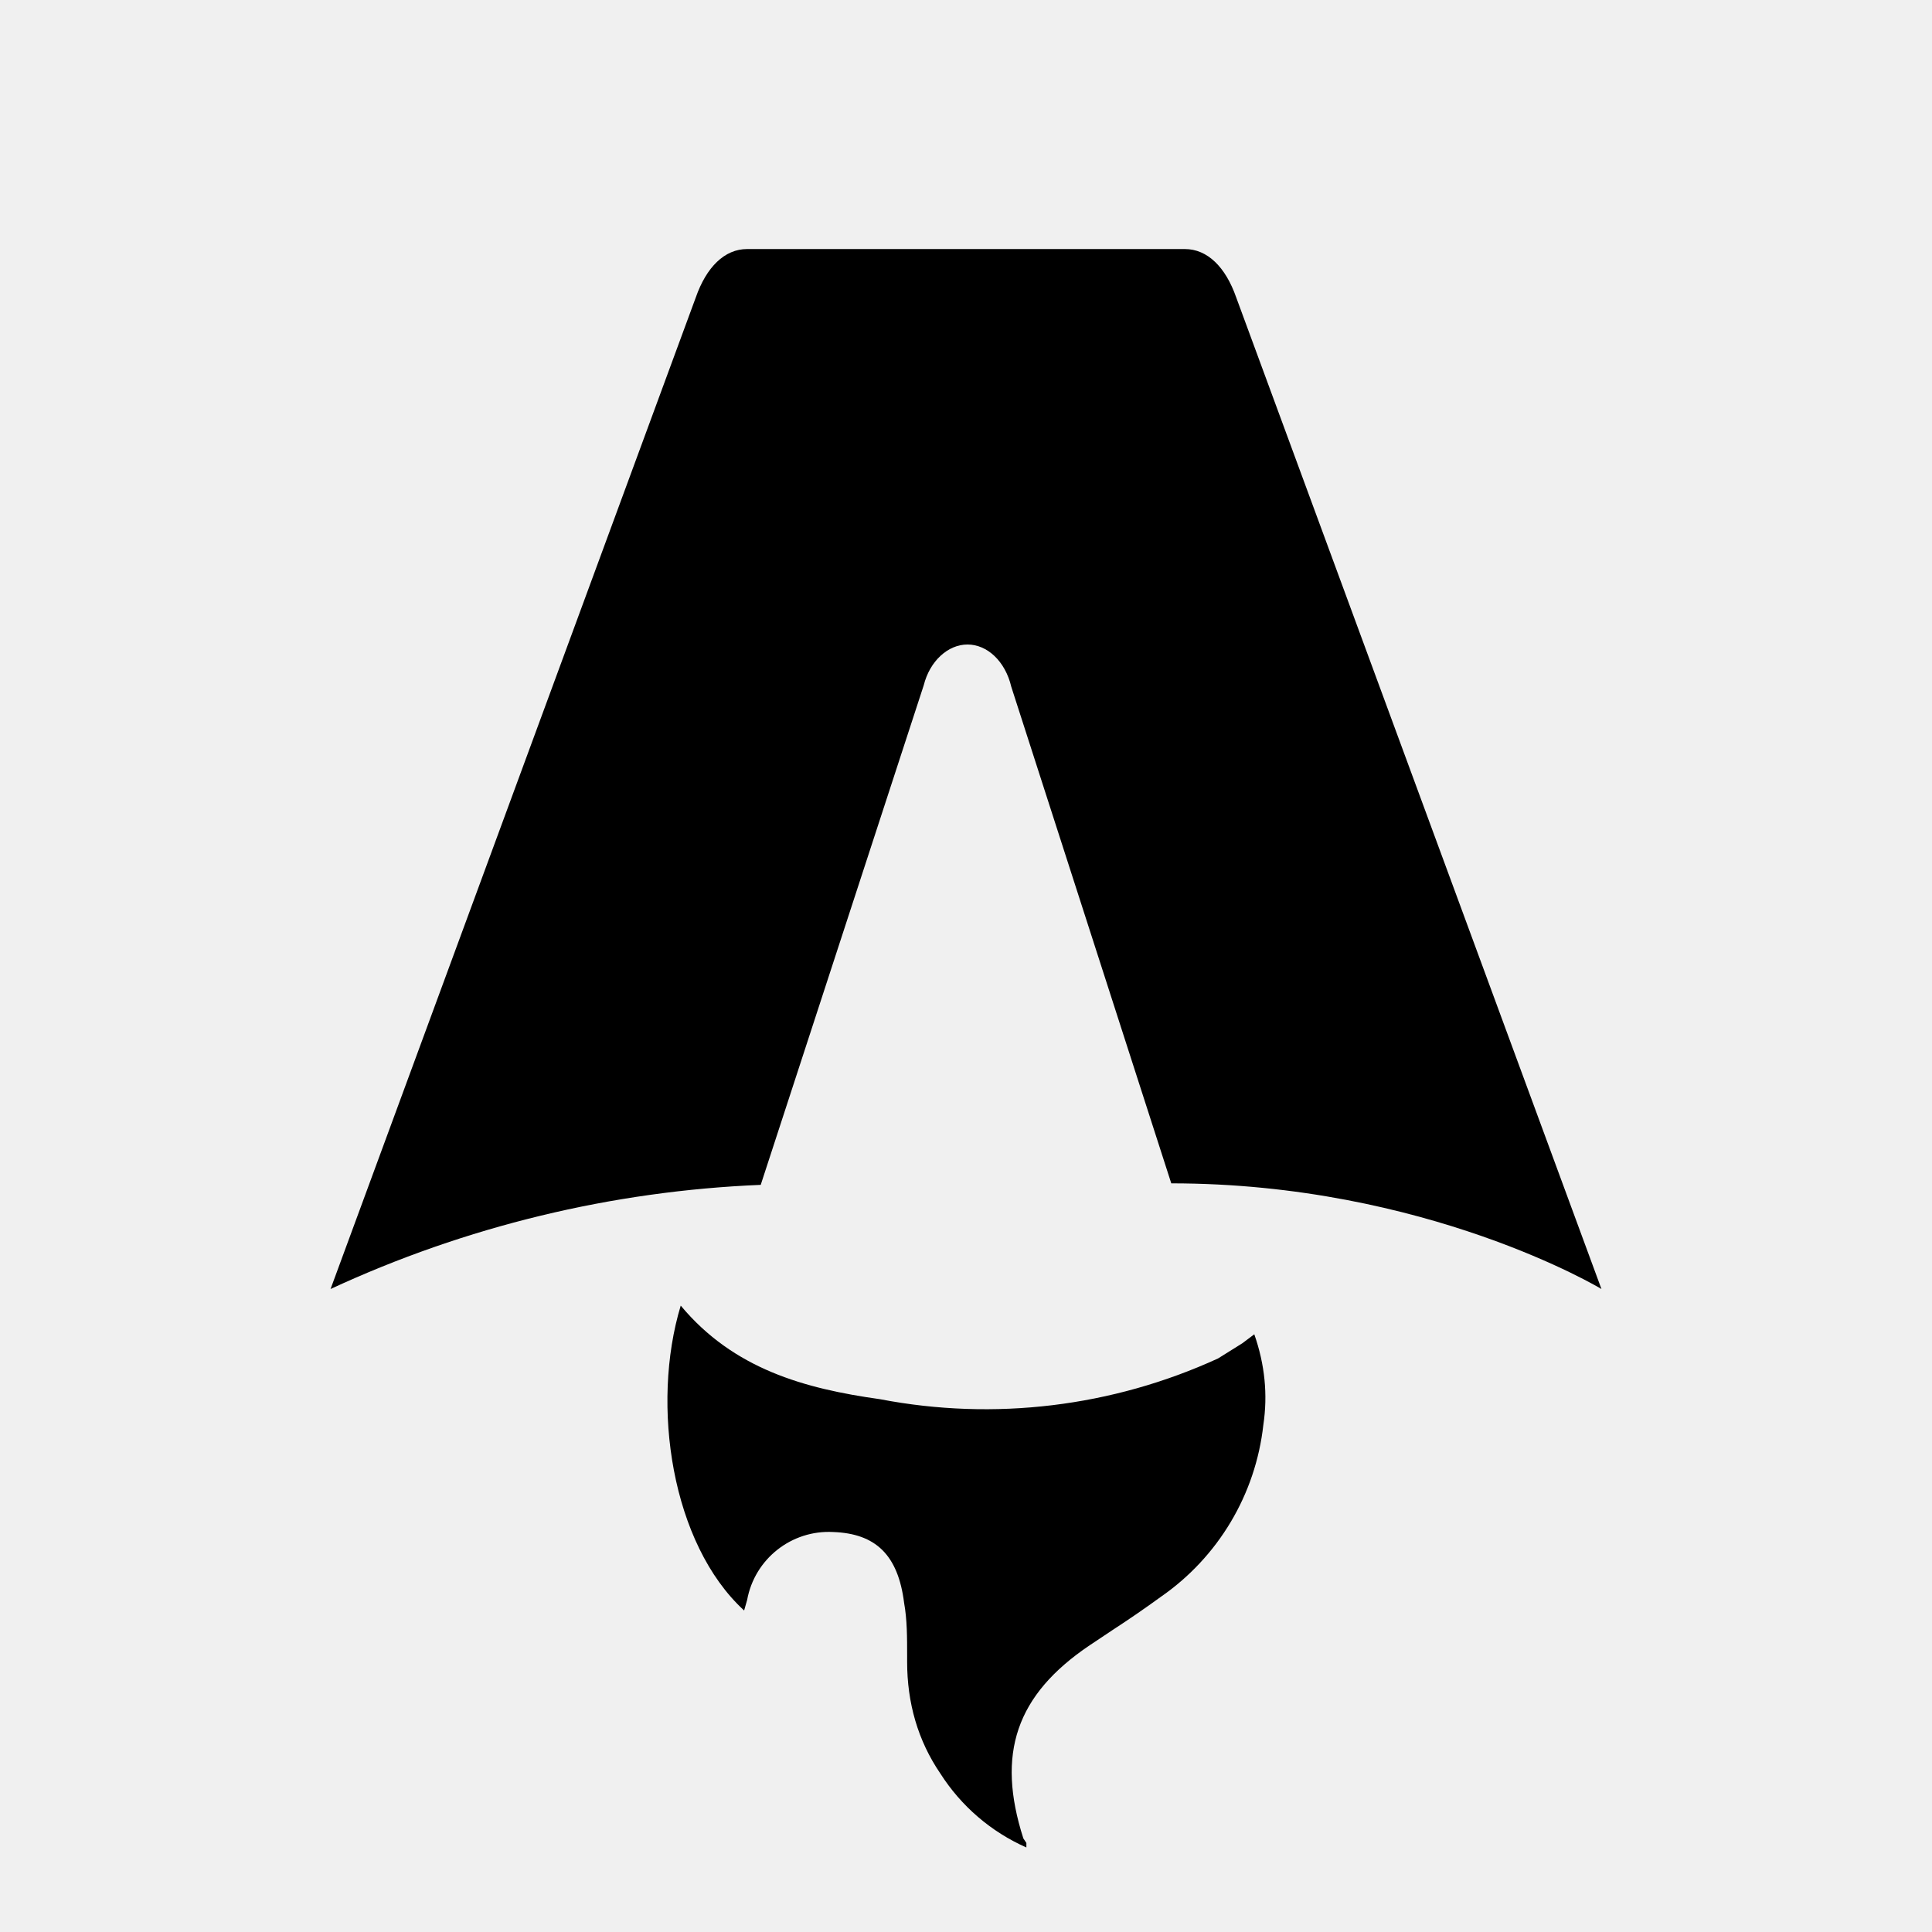
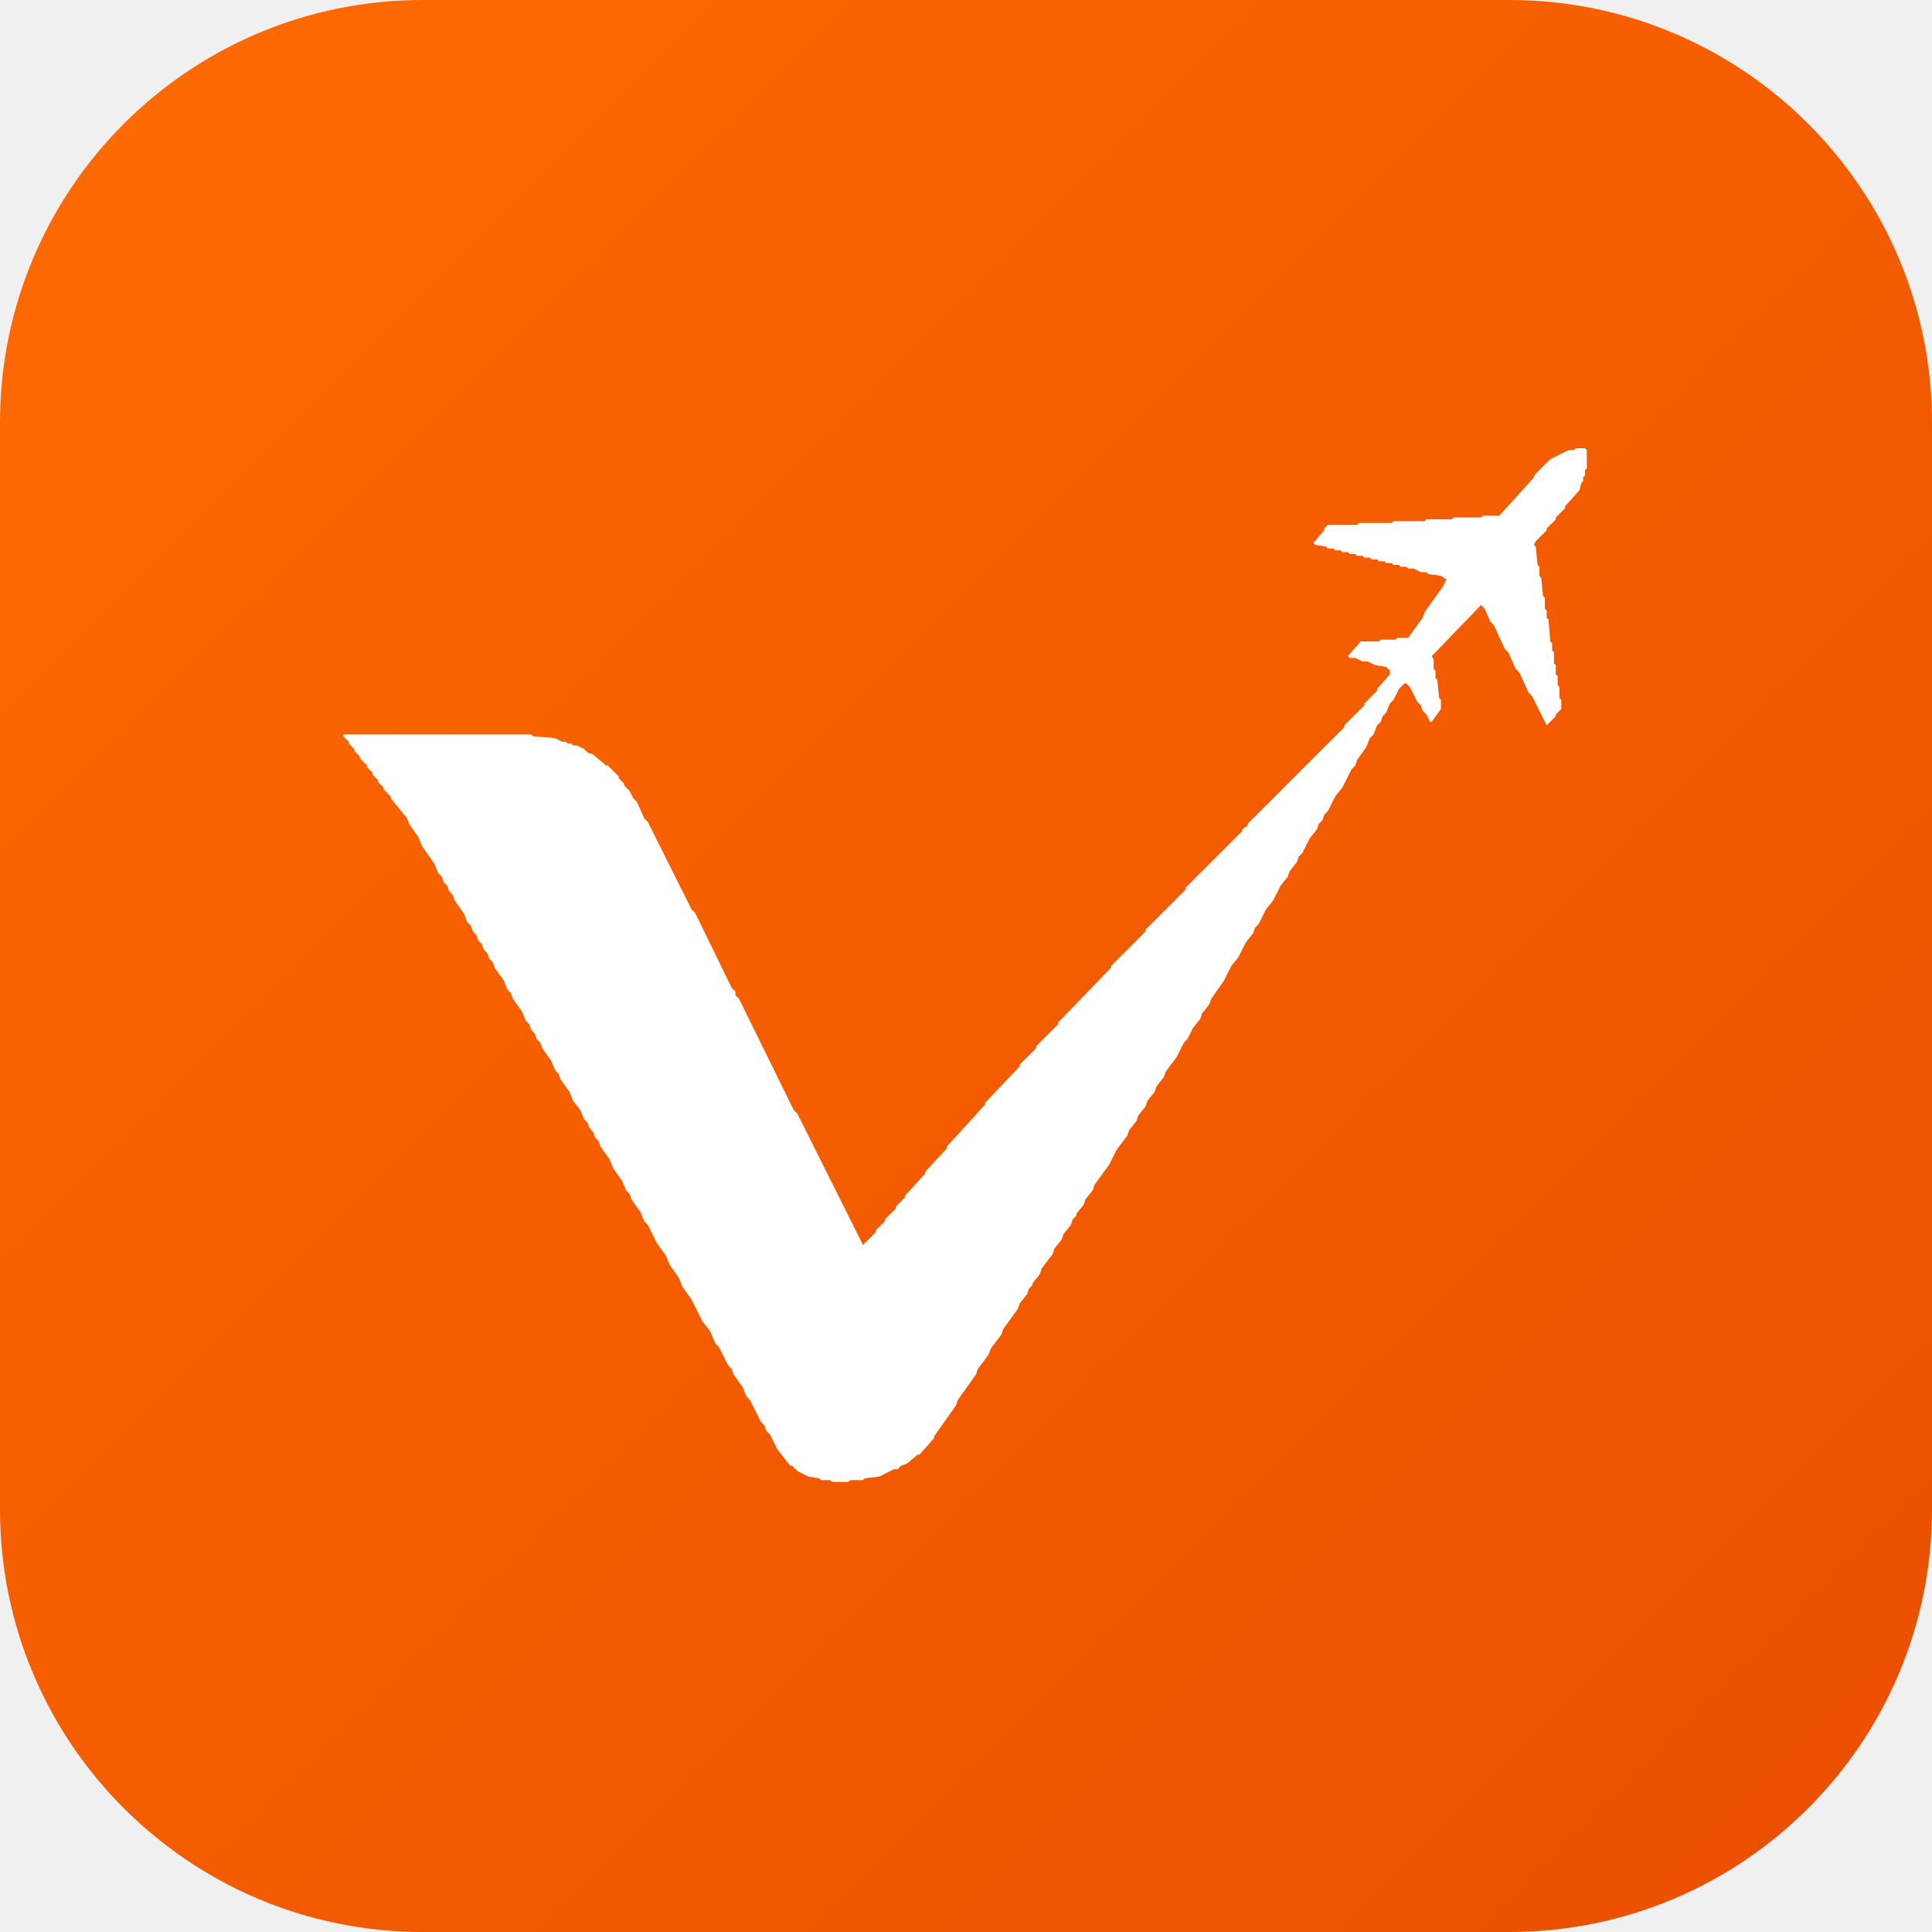
- <svg xmlns="http://www.w3.org/2000/svg" fill="none" viewBox="0 0 128 128">
-   <path d="M50.4 78.5a75.1 75.1 0 0 0-28.5 6.9l24.2-65.7c.7-2 1.9-3.2 3.4-3.2h29c1.5 0 2.7 1.2 3.4 3.2l24.2 65.7s-11.6-7-28.5-7L67 45.5c-.4-1.7-1.6-2.8-2.9-2.8-1.3 0-2.5 1.1-2.9 2.7L50.4 78.5Zm-1.1 28.2Zm-4.2-20.2c-2 6.6-.6 15.8 4.2 20.2a17.5 17.5 0 0 1 .2-.7 5.5 5.5 0 0 1 5.7-4.5c2.8.1 4.3 1.5 4.7 4.7.2 1.1.2 2.3.2 3.5v.4c0 2.7.7 5.2 2.2 7.4a13 13 0 0 0 5.7 4.9v-.3l-.2-.3c-1.8-5.6-.5-9.5 4.4-12.8l1.5-1a73 73 0 0 0 3.2-2.2 16 16 0 0 0 6.8-11.4c.3-2 .1-4-.6-6l-.8.6-1.6 1a37 37 0 0 1-22.4 2.7c-5-.7-9.7-2-13.2-6.2Z" />
-   <style>
-         path { fill: #000; }
-         @media (prefers-color-scheme: dark) {
-             path { fill: #FFF; }
-         }
-     </style>
+ <svg xmlns="http://www.w3.org/2000/svg" viewBox="0 0 512 512" width="100%" height="100%">
+   <defs>
+     <linearGradient id="viralyGrad" x1="0%" y1="0%" x2="100%" y2="100%">
+       <stop offset="0%" stop-color="#FF6B00" />
+       <stop offset="100%" stop-color="#EA4E00" />
+     </linearGradient>
+   </defs>
+   <rect width="512" height="512" rx="112" fill="url(#viralyGrad)" />
+   <path d="M420.03 118.78 L417.62 118.78 L417.13 119.27 L415.69 119.27 L410.85 121.68 L406.51 126.03 L406.51 126.51 L397.33 136.66 L392.98 136.66 L392.49 137.14 L385.25 137.14 L384.76 137.63 L378.00 137.63 L377.52 138.11 L369.30 138.11 L368.82 138.59 L360.12 138.59 L359.64 139.07 L351.91 139.07 L350.94 140.04 L350.94 140.52 L348.04 143.91 L348.53 144.39 L351.42 144.87 L351.91 145.36 L353.36 145.36 L353.84 145.84 L355.29 145.84 L355.77 146.32 L357.22 146.32 L357.71 146.81 L359.16 146.81 L359.64 147.29 L361.09 147.29 L361.57 147.77 L363.02 147.77 L363.50 148.25 L364.95 148.25 L365.44 148.74 L366.89 148.74 L367.37 149.22 L368.82 149.22 L369.30 149.70 L370.75 149.70 L371.23 150.19 L372.68 150.19 L373.17 150.67 L374.62 150.67 L376.55 151.64 L378.00 151.64 L378.48 152.12 L381.86 152.60 L383.31 153.57 L382.35 155.50 L377.52 162.27 L377.03 163.72 L373.17 169.03 L370.27 169.03 L369.78 169.51 L365.92 169.51 L365.44 170.00 L360.60 170.00 L357.22 173.86 L357.71 174.35 L359.16 174.35 L361.09 175.31 L362.54 175.31 L364.47 176.28 L367.37 176.76 L368.34 177.73 L368.34 178.69 L364.95 182.56 L364.95 183.04 L361.57 186.42 L361.57 186.91 L356.26 192.22 L356.26 192.71 L330.65 218.31 L330.65 218.80 L329.20 219.76 L329.20 220.25 L314.22 235.22 L314.22 235.71 L303.59 246.34 L303.59 246.82 L294.41 256.00 L294.41 256.48 L280.40 270.98 L280.40 271.46 L274.60 277.26 L274.60 277.74 L270.25 282.09 L270.25 282.57 L261.07 292.24 L261.07 292.72 L250.93 303.83 L250.93 304.32 L245.13 310.60 L245.13 311.08 L239.81 316.88 L239.81 317.36 L237.40 319.78 L237.40 320.26 L234.50 323.16 L234.50 323.64 L232.08 326.06 L232.08 326.54 L228.70 329.92 L211.31 295.14 L210.34 294.17 L195.85 264.70 L194.88 263.73 L194.88 262.76 L193.91 261.80 L184.25 241.99 L183.28 241.02 L171.69 217.83 L170.72 216.86 L168.79 212.52 L167.82 211.55 L166.86 209.62 L165.41 208.17 L165.41 207.68 L163.96 206.23 L163.96 205.75 L161.06 202.85 L160.58 202.85 L157.19 199.95 L155.74 199.47 L154.78 198.50 L152.84 197.54 L151.88 197.54 L151.40 197.05 L150.43 197.05 L149.95 196.57 L148.98 196.57 L147.05 195.60 L141.25 195.12 L140.77 194.64 L91.00 194.64 L91.00 195.12 L92.45 196.57 L92.45 197.05 L93.90 198.50 L93.90 198.99 L95.35 200.44 L95.35 200.92 L97.28 202.85 L97.28 203.34 L98.73 204.78 L98.73 205.27 L100.18 206.72 L100.18 207.20 L101.63 208.65 L101.63 209.13 L103.56 211.07 L103.56 211.55 L107.91 216.86 L108.39 218.31 L110.81 221.70 L111.78 224.11 L115.16 228.94 L116.12 231.36 L117.09 232.33 L117.57 233.77 L118.54 234.74 L119.02 236.19 L119.99 237.16 L120.47 238.61 L122.89 241.99 L123.86 244.40 L124.82 245.37 L125.30 246.82 L126.27 247.79 L126.75 249.24 L127.72 250.20 L128.20 251.65 L129.17 252.62 L129.65 254.07 L130.62 255.03 L131.10 256.48 L133.52 259.87 L134.48 262.28 L135.45 263.25 L135.93 264.70 L138.35 268.08 L139.32 270.49 L140.28 271.46 L140.77 272.91 L141.73 273.88 L142.22 275.33 L143.18 276.29 L143.66 277.74 L146.08 281.12 L147.05 283.54 L148.01 284.51 L148.50 285.96 L150.91 289.34 L151.88 291.75 L153.81 294.17 L154.78 296.59 L155.74 297.55 L156.23 299.00 L157.19 299.97 L157.68 301.42 L158.64 302.38 L159.13 303.83 L161.54 307.22 L162.51 309.63 L164.92 313.01 L165.89 315.43 L166.86 316.40 L167.34 317.84 L169.76 321.23 L170.72 323.64 L171.69 324.61 L174.10 329.44 L176.52 332.82 L177.49 335.24 L179.90 338.62 L180.87 341.04 L183.28 344.42 L186.18 350.22 L188.12 352.63 L189.57 356.01 L190.53 356.98 L192.95 361.81 L193.91 362.78 L194.40 364.23 L196.81 367.61 L197.78 370.03 L198.75 370.99 L201.64 376.79 L202.61 377.76 L203.09 379.21 L204.06 380.17 L205.99 384.04 L209.37 388.39 L209.86 388.39 L211.31 389.84 L214.21 391.29 L217.11 391.77 L217.59 392.25 L220.00 392.25 L220.49 392.73 L224.84 392.73 L225.32 392.25 L228.70 392.25 L229.18 391.77 L233.05 391.29 L236.92 389.35 L237.88 389.35 L238.85 388.39 L240.30 387.90 L243.20 385.49 L243.68 385.49 L247.54 381.14 L247.54 380.66 L253.34 372.44 L253.83 370.99 L258.66 364.23 L259.14 362.78 L262.04 358.91 L262.52 357.46 L265.42 353.60 L265.90 352.15 L269.77 346.83 L270.25 345.39 L272.19 342.97 L272.67 341.52 L273.64 340.55 L273.64 340.07 L275.57 337.65 L276.05 336.20 L278.95 332.34 L279.43 330.89 L281.37 328.47 L281.85 327.02 L283.78 324.61 L284.27 323.16 L285.23 322.19 L285.23 321.71 L287.16 319.29 L287.65 317.84 L289.58 315.43 L290.06 313.98 L293.93 308.66 L295.86 304.80 L298.76 300.93 L299.24 299.48 L301.18 297.07 L301.66 295.62 L303.59 293.20 L304.07 291.75 L306.01 289.34 L306.49 287.89 L308.42 285.47 L308.91 284.02 L311.81 280.16 L313.74 276.29 L314.70 275.33 L316.15 272.43 L318.09 270.01 L318.57 268.56 L320.50 266.15 L320.99 264.70 L324.37 259.87 L326.30 256.00 L328.23 253.58 L330.17 249.72 L332.10 247.30 L332.58 245.85 L333.55 244.89 L335.48 241.02 L337.41 238.61 L339.35 234.74 L341.28 232.33 L341.76 230.88 L343.69 228.46 L344.18 227.01 L345.14 226.04 L347.08 222.18 L349.01 219.76 L349.49 218.31 L350.46 217.35 L350.94 215.90 L351.91 214.93 L353.84 211.07 L355.77 208.65 L358.19 203.82 L359.16 202.85 L359.64 201.40 L362.05 198.02 L363.02 195.60 L363.99 194.64 L364.95 192.22 L365.92 191.26 L366.40 189.81 L367.37 188.84 L368.34 186.42 L369.30 185.46 L370.75 182.56 L372.20 181.11 L372.68 181.11 L373.65 182.08 L375.58 185.94 L376.55 186.91 L377.03 188.36 L378.00 189.32 L378.96 191.26 L379.45 191.26 L381.86 187.87 L381.86 185.46 L381.38 184.98 L380.90 180.14 L380.41 179.66 L380.41 177.73 L379.93 177.24 L379.93 174.83 L379.45 173.86 L392.49 160.33 L393.46 161.30 L394.91 164.68 L395.88 165.65 L398.77 171.93 L399.74 172.90 L401.67 177.24 L402.64 178.21 L405.06 183.53 L406.02 184.49 L409.89 192.22 L412.30 189.81 L412.30 189.32 L413.75 187.87 L413.75 185.46 L413.27 184.98 L413.27 182.08 L412.79 181.59 L412.79 179.18 L412.30 178.69 L412.30 176.28 L411.82 175.80 L411.82 172.90 L411.34 172.41 L411.34 170.48 L410.85 170.00 L410.37 164.20 L409.89 163.72 L409.89 161.78 L409.40 161.30 L409.40 158.40 L408.92 157.92 L408.44 153.09 L407.95 152.60 L407.95 150.19 L407.47 149.70 L406.99 144.87 L406.51 144.39 L406.99 143.42 L409.89 140.52 L409.89 140.04 L412.30 137.63 L412.30 137.14 L414.72 134.73 L414.72 134.24 L418.58 129.89 L419.07 127.96 L419.55 127.48 L419.55 126.51 L420.03 126.03 L420.03 124.58 L420.52 124.10 L420.52 119.27 Z" fill="#FFFFFF" />
</svg>
